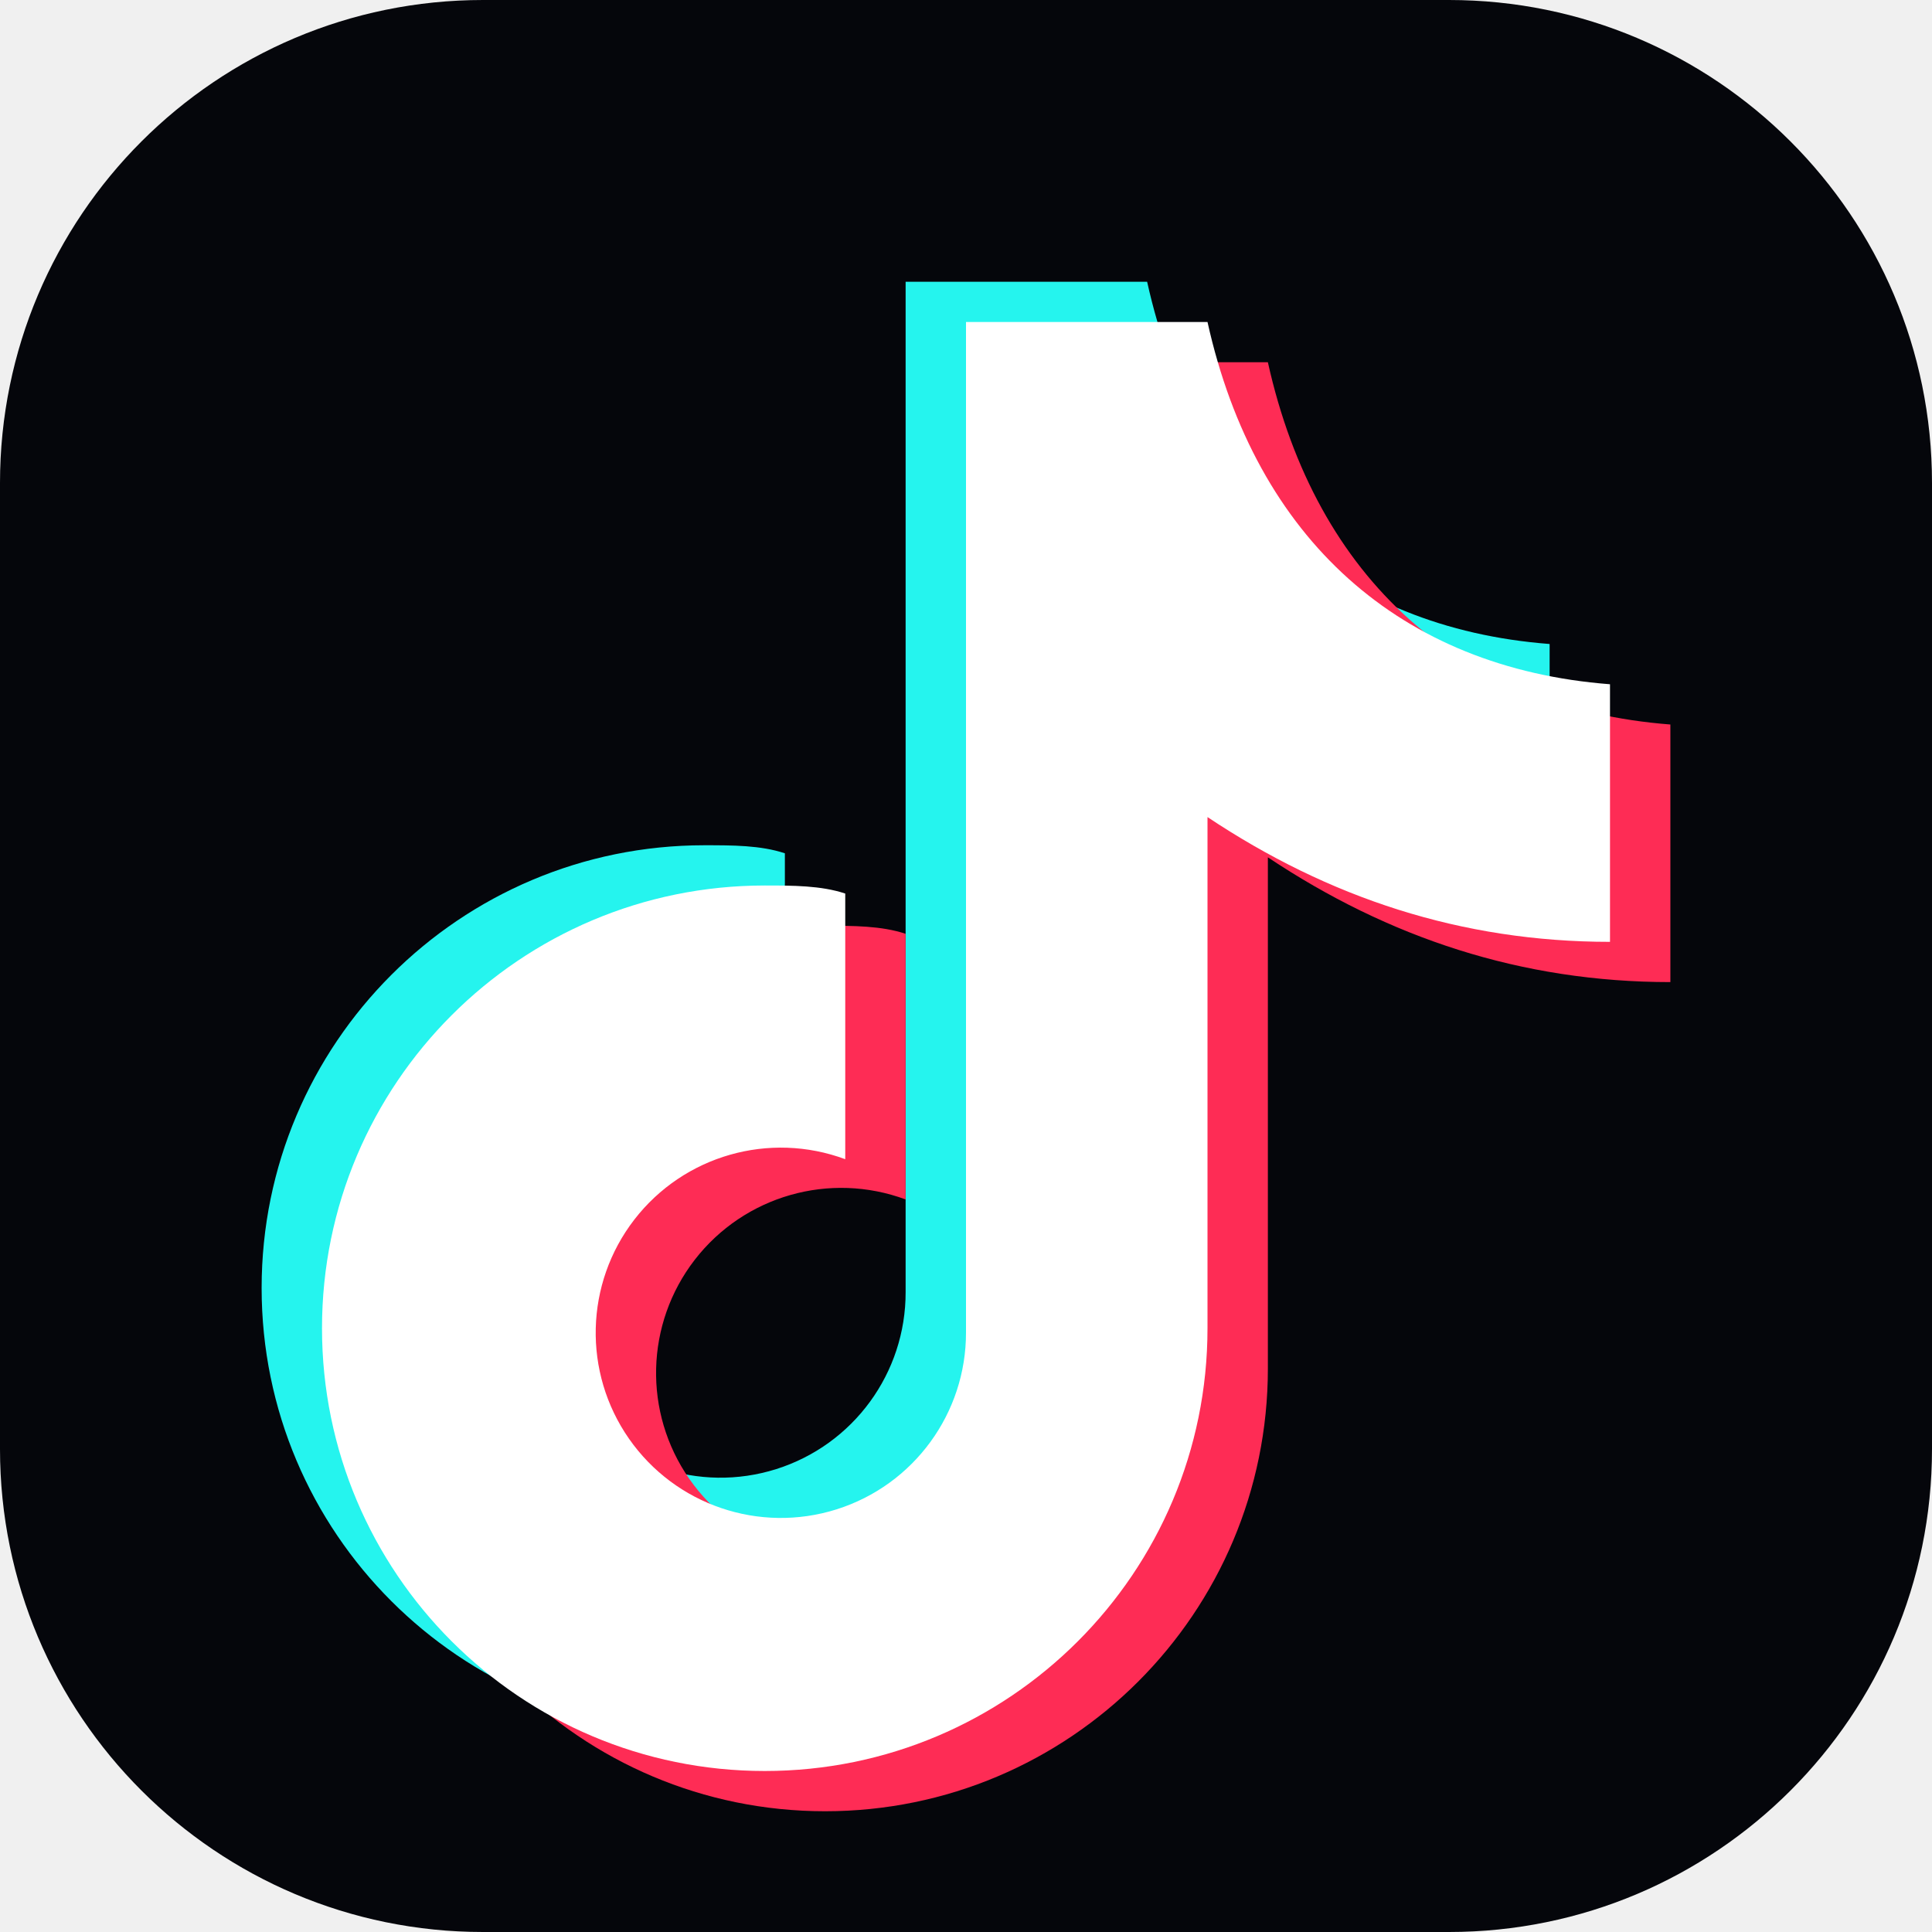
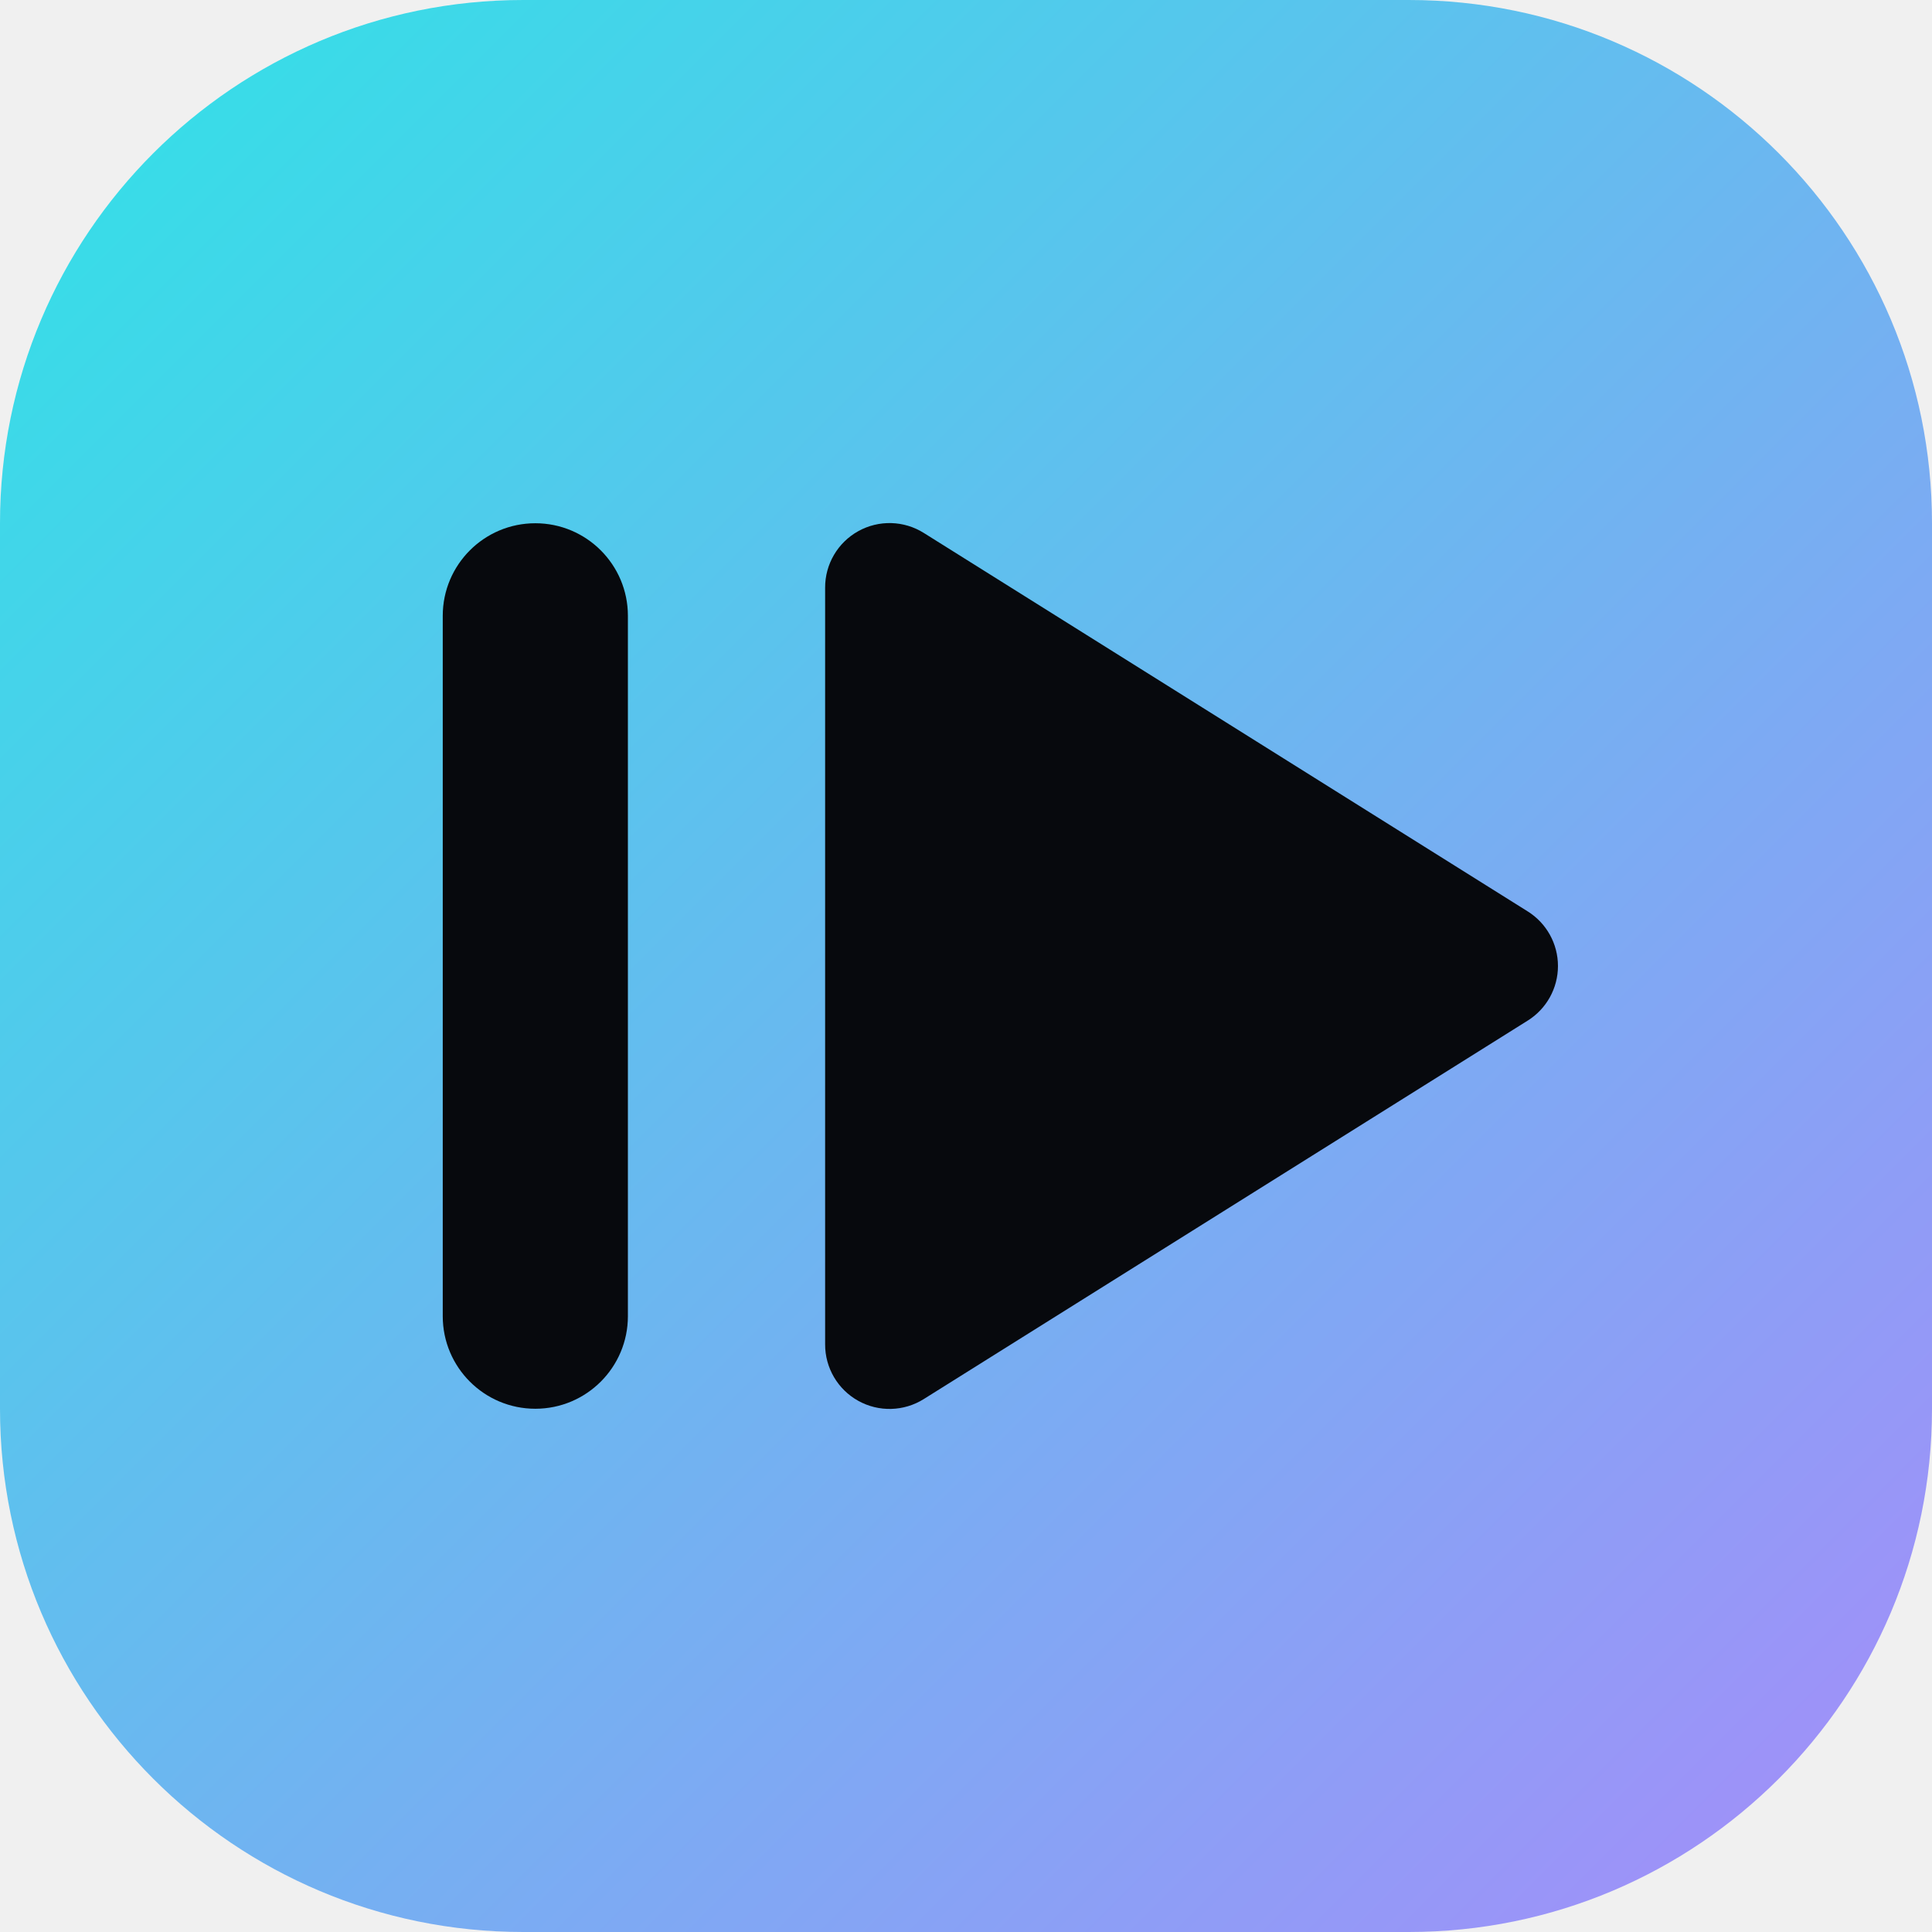
<svg xmlns="http://www.w3.org/2000/svg" viewBox="0 0 48 48">
-   <rect width="48" height="48" rx="12" fill="#05060b" />
-   <g transform="translate(2 1)">
-     <path fill="#25f4ee" d="M28 7c1.2 5.4 4.8 8.6 10 9v6.4c-3.7 0-7-1.1-10-3.1V32a11 11 0 1 1-11-11c.7 0 1.4 0 2 .2v6.6a4.6 4.6 0 1 0 3 4.3V7h6z" transform="translate(-1.5 -1)" />
-     <path fill="#fe2c55" d="M28 7c1.2 5.4 4.8 8.6 10 9v6.4c-3.7 0-7-1.1-10-3.1V32a11 11 0 1 1-11-11c.7 0 1.4 0 2 .2v6.6a4.6 4.6 0 1 0 3 4.3V7h6z" transform="translate(1.5 1)" />
-     <path fill="#fff" d="M28 7c1.2 5.4 4.8 8.6 10 9v6.4c-3.7 0-7-1.1-10-3.1V32a11 11 0 1 1-11-11c.7 0 1.4 0 2 .2v6.6a4.6 4.6 0 1 0 3 4.3V7h6z" />
+   <defs>
+     <linearGradient id="m" x1="0" y1="0" x2="1" y2="1">
+       <stop offset="0" stop-color="#2fe3e6" />
+       <stop offset="1" stop-color="#a78bfa" />
+     </linearGradient>
+   </defs>
+   <rect width="48" height="48" rx="13" fill="url(#m)" />
+   <g fill="#07090d">
+     <rect x="11" y="13" width="4.6" height="22" rx="2.3" />
+     <path d="M20.5 14.6v18.8a1.6 1.6 0 0 0 2.45 1.36l15-9.4a1.6 1.6 0 0 0 0-2.72l-15-9.4a1.6 1.6 0 0 0-2.45 1.36Z" />
  </g>
</svg>
